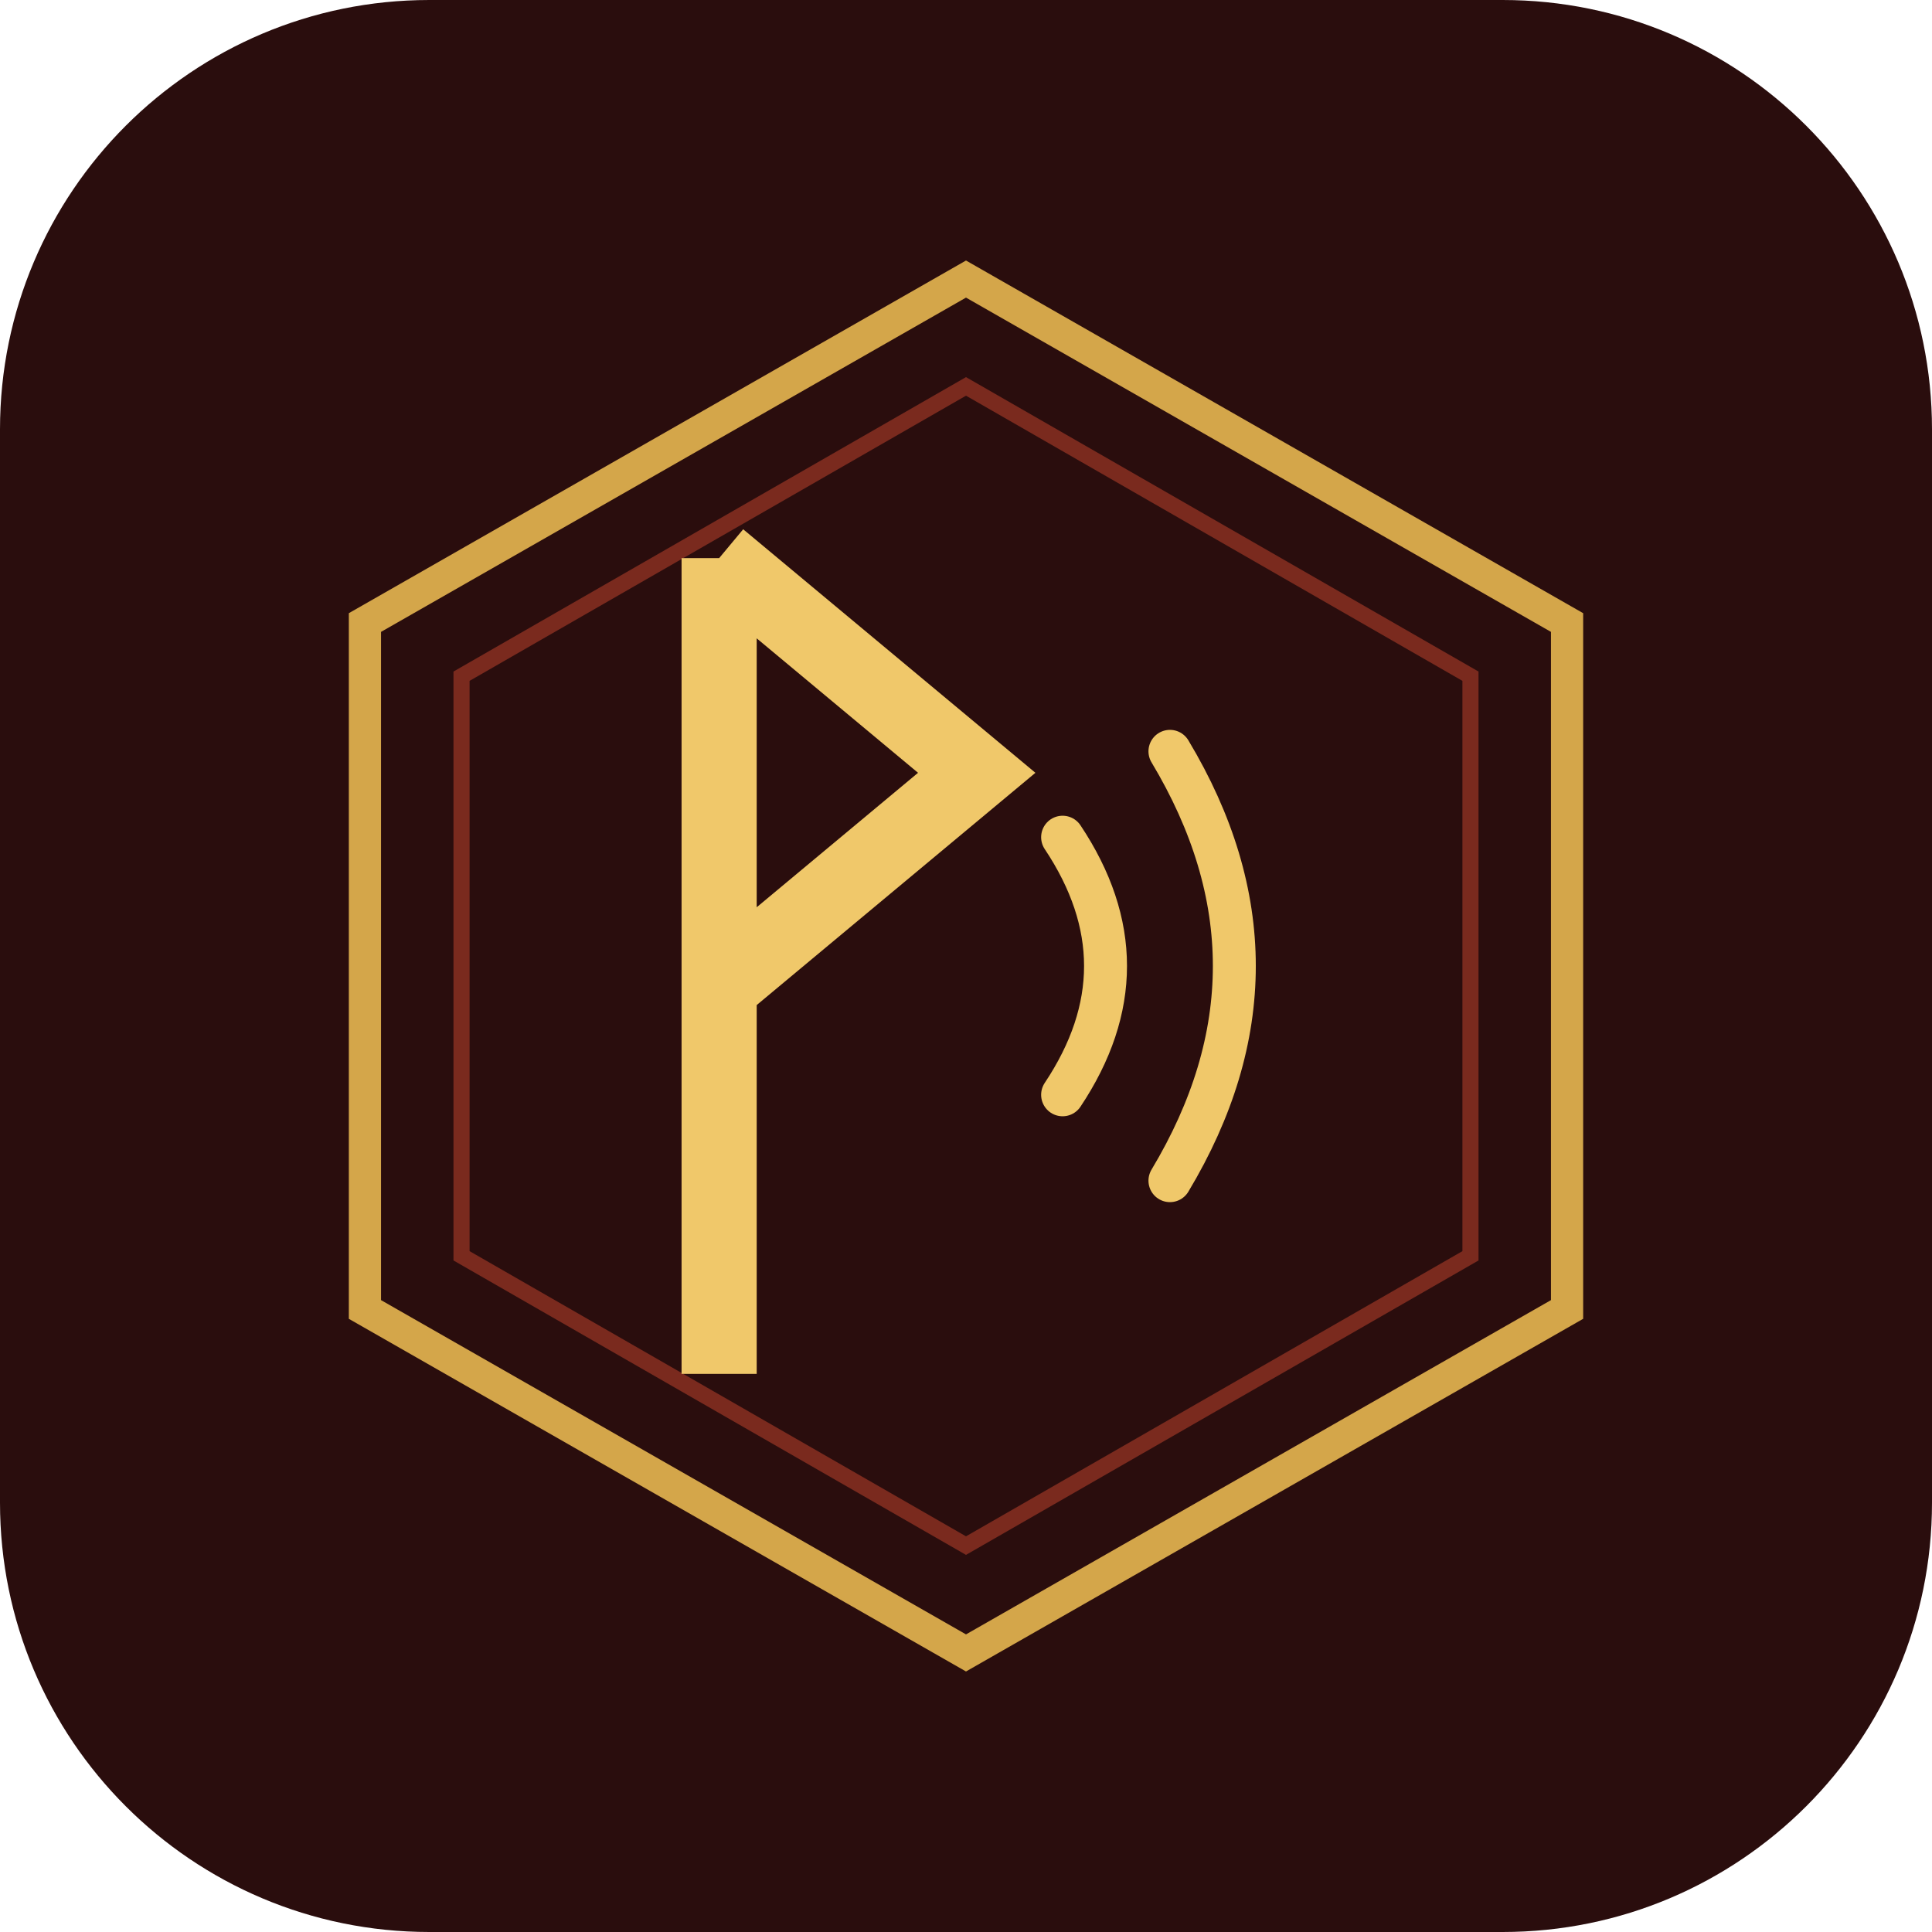
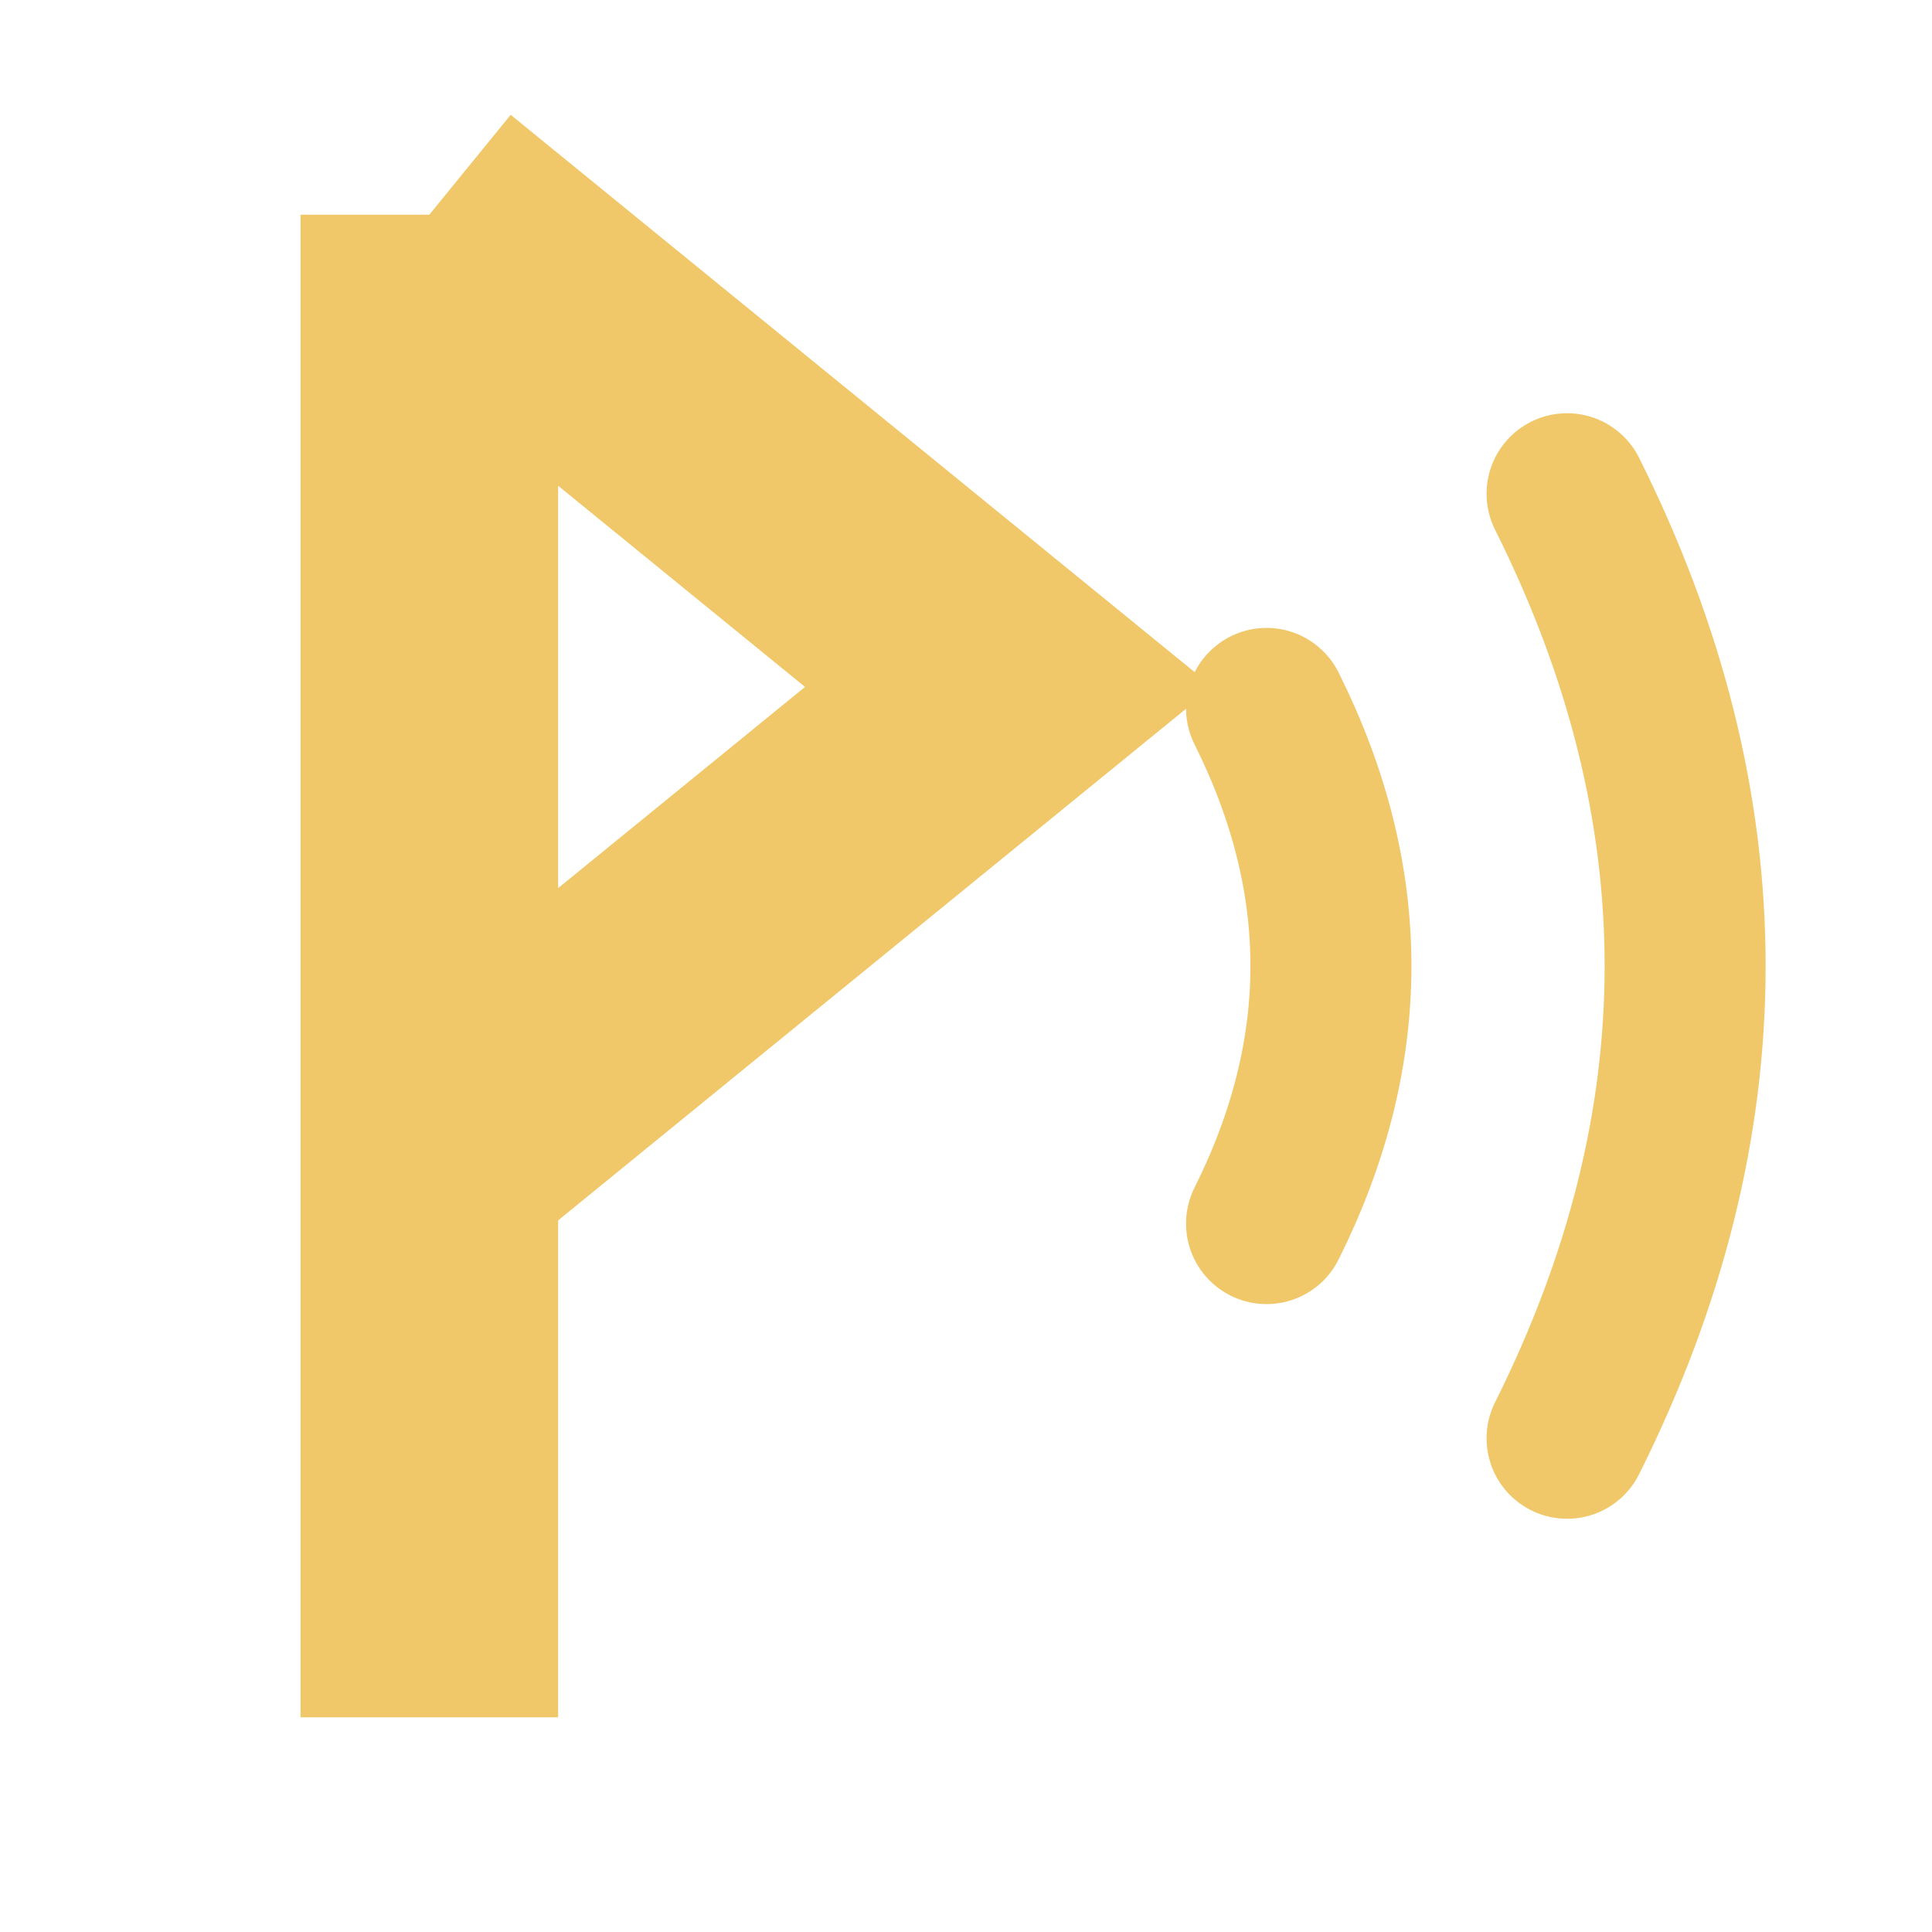
<svg xmlns="http://www.w3.org/2000/svg" viewBox="0 0 180 180">
-   <rect width="180" height="180" rx="40" fill="#2a0d0d" />
-   <polygon points="90,26 146,58 146,122 90,154 34,122 34,58" fill="none" stroke="#d4a64a" stroke-width="3" />
-   <polygon points="90,36 137,63 137,117 90,144 43,117 43,63" fill="none" stroke="#7a2a1e" stroke-width="1.5" />
-   <g transform="translate(-9,0)" fill="none" stroke="#f0c86a">
-     <path d="M76 52 L76 128 M76 52 L100 72 L76 92" stroke-width="7" stroke-linejoin="miter" />
-     <path d="M108 78 Q116 90 108 102 M118 70 Q130 90 118 110" stroke-width="4" stroke-linecap="round" />
+   <g fill="none" stroke="#f0c86a">
+     <path d="M40 20 L40 160 M40 20 L94 64 L40 108" stroke-width="24" />
+     <path d="M118 66 Q130 90 118 114 M146 46 Q168 90 146 134" stroke-width="15" stroke-linecap="round" />
  </g>
</svg>
